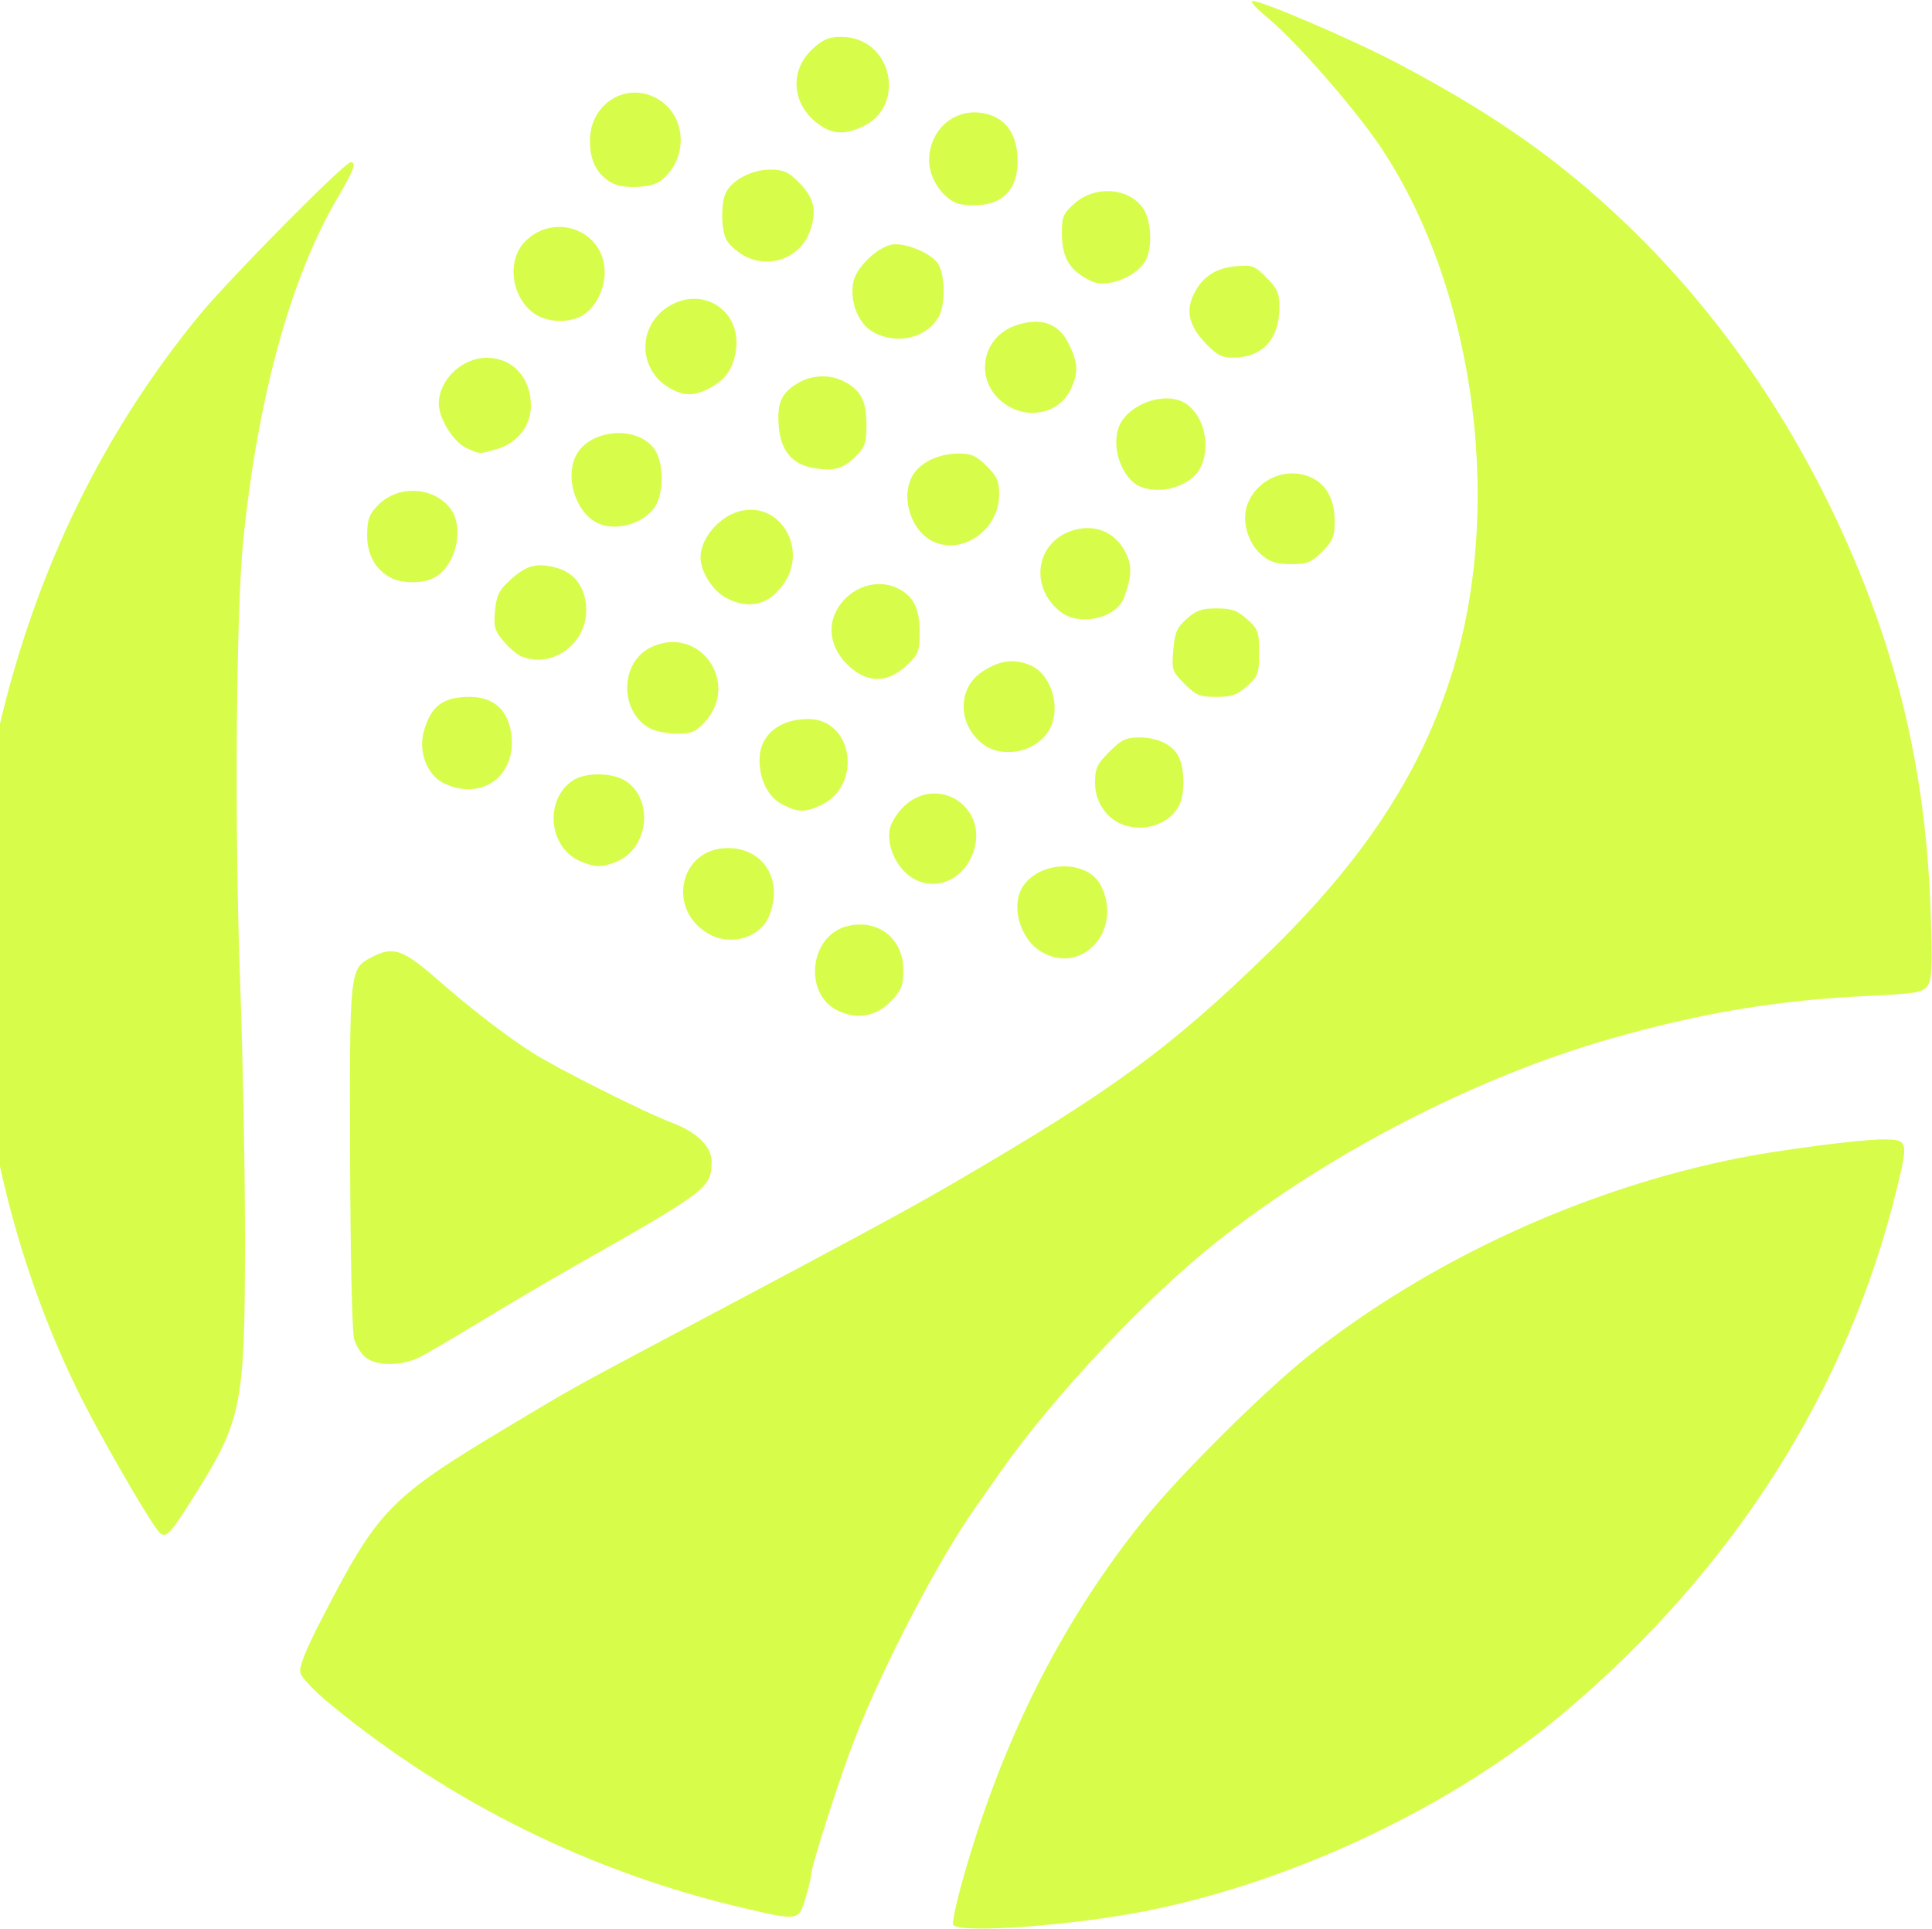
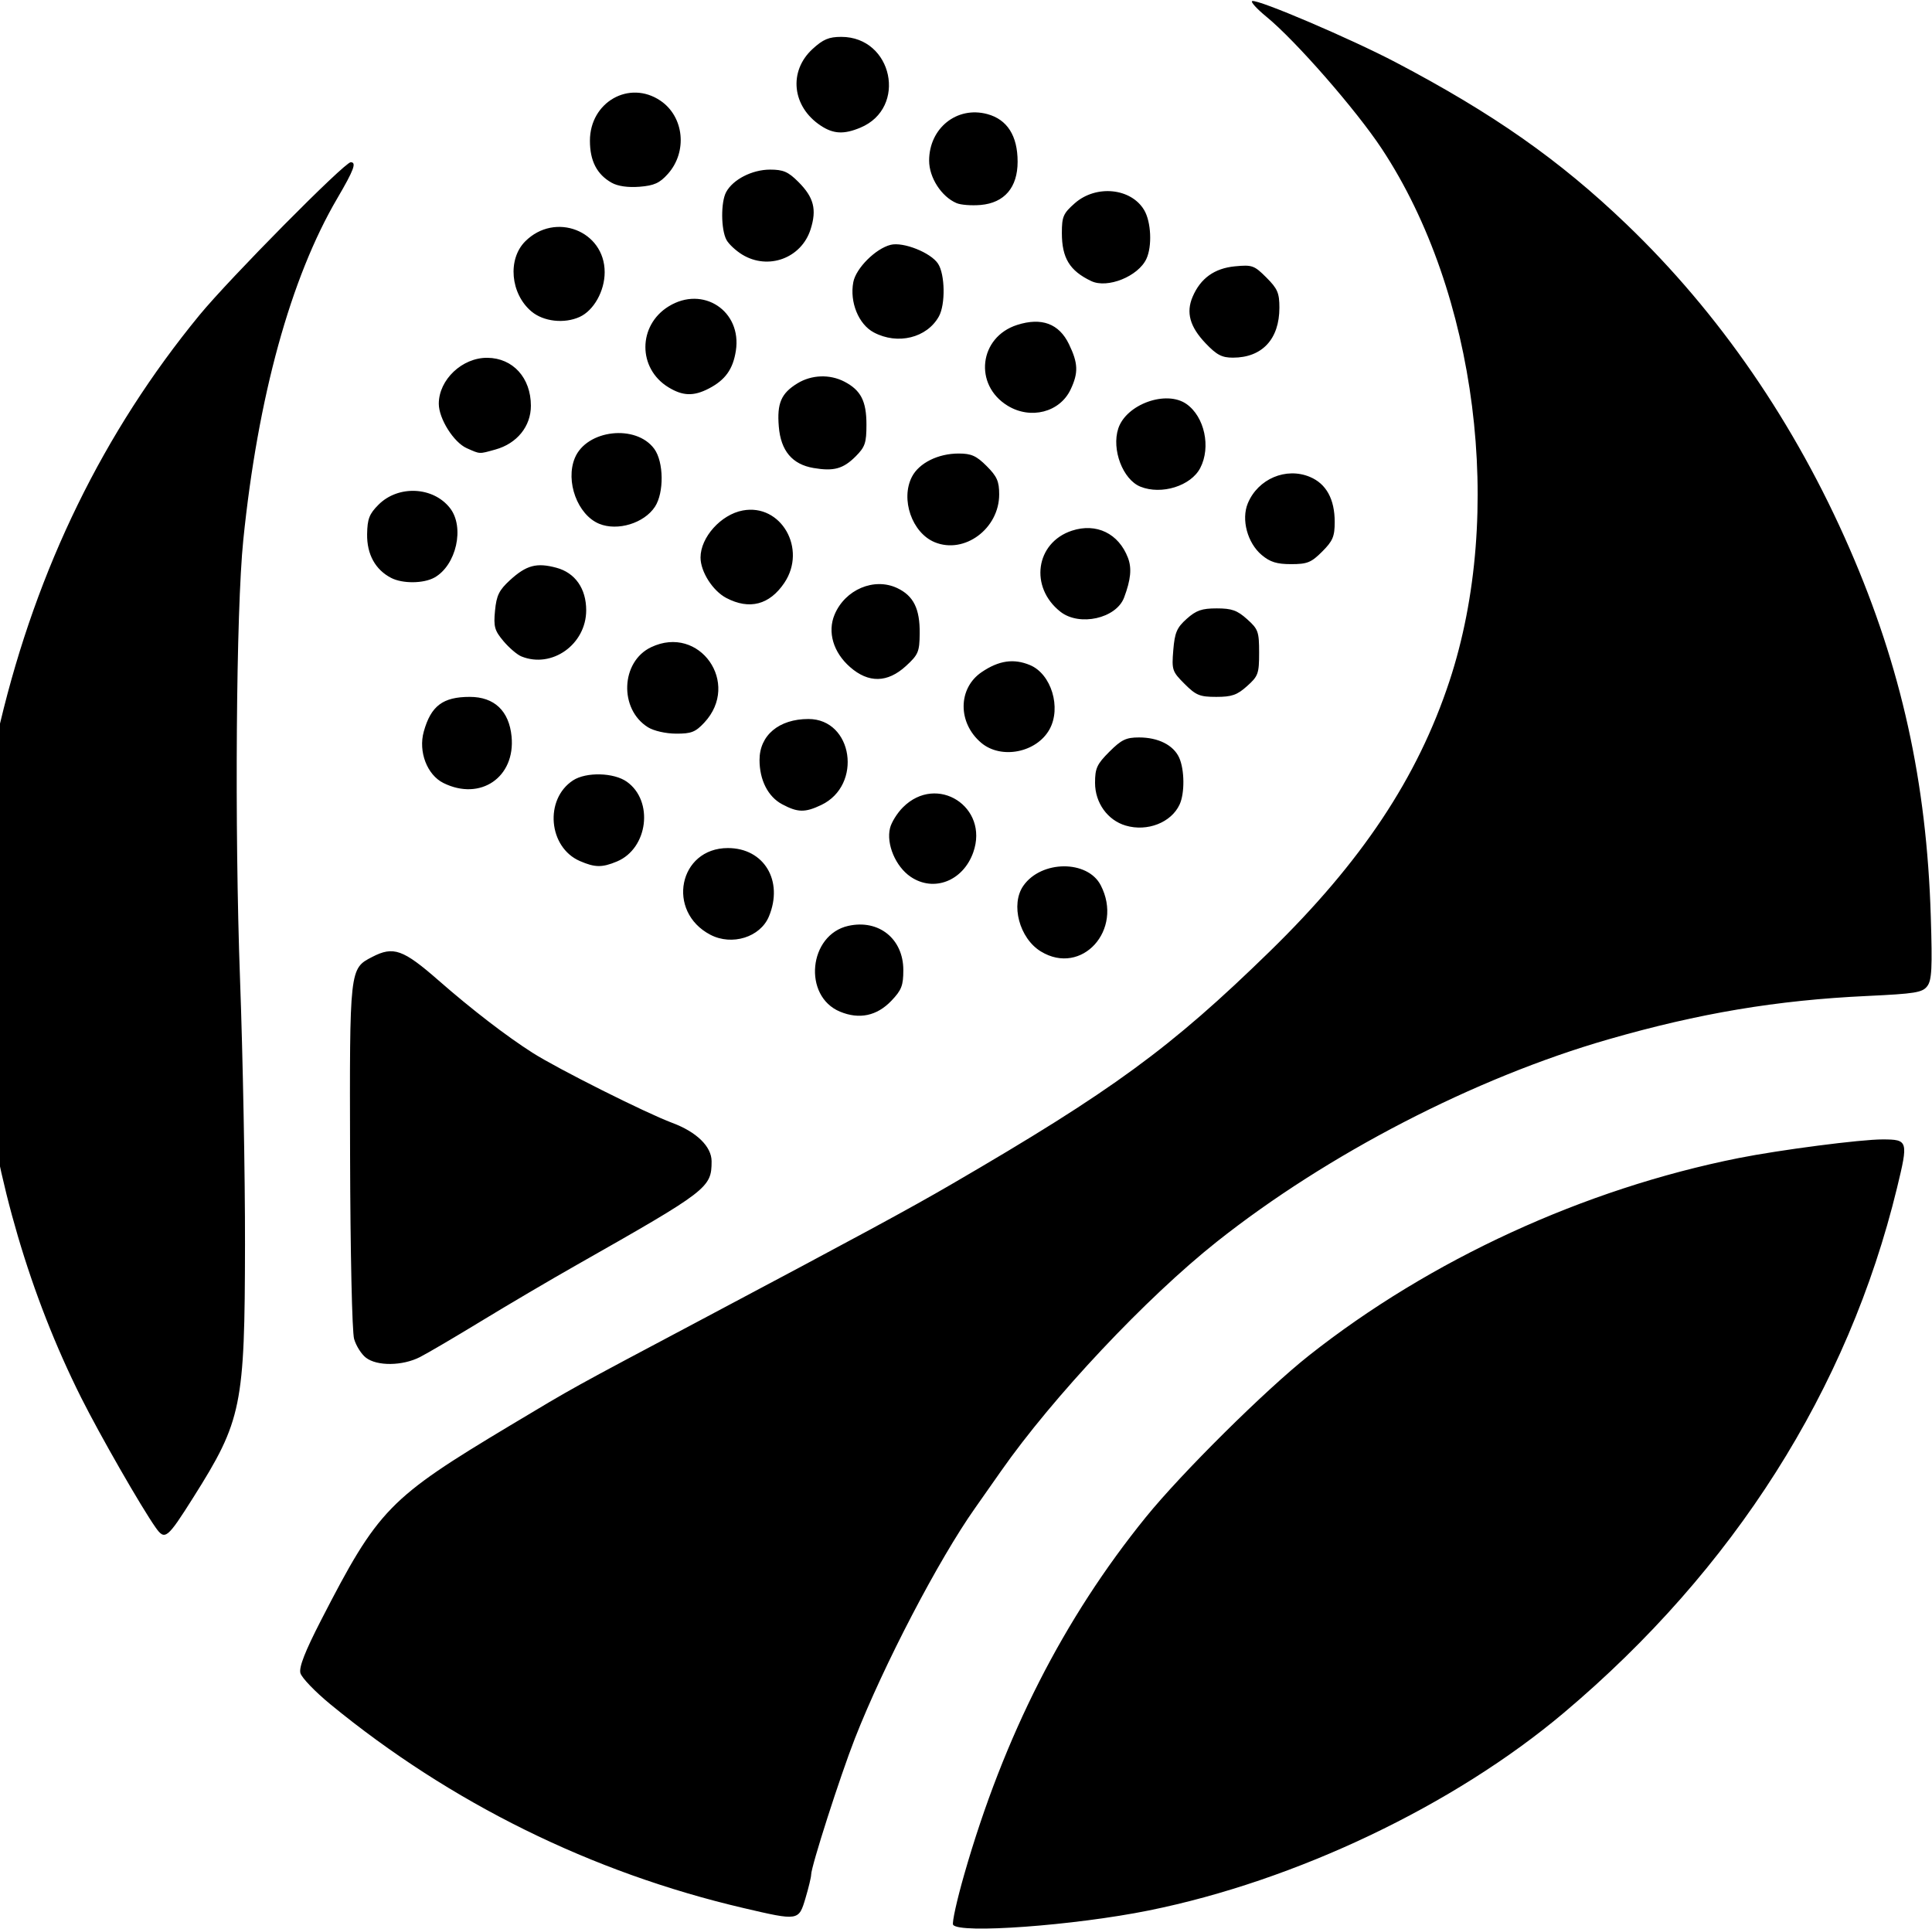
<svg xmlns="http://www.w3.org/2000/svg" viewBox="256 119 524 523">
-   <path d="M514.50,641.01 C514.17,640.46 515.53,634.31 517.53,627.33 C528.28,589.83 544.44,558.05 566.75,530.50 C576.45,518.53 599.20,495.97 611.00,486.64 C643.89,460.63 685.59,441.46 727.50,433.09 C738.68,430.86 760.79,427.99 766.66,428.02 C773.50,428.04 773.61,428.41 770.52,441.14 C757.24,495.85 726.28,544.64 680.18,583.50 C650.34,608.65 607.51,629.06 567.61,637.13 C547.38,641.22 516.05,643.51 514.50,641.01 Z M457.66,636.48 C416.48,626.86 378.24,608.00 345.61,581.22 C341.45,577.80 337.78,573.98 337.47,572.73 C337.07,571.13 338.74,566.86 343.05,558.47 C358.60,528.24 361.39,525.37 394.50,505.52 C411.99,495.04 410.26,495.99 446.50,476.76 C489.26,454.07 502.69,446.80 514.00,440.22 C557.72,414.80 573.51,403.25 600.34,377.08 C625.32,352.72 640.45,329.97 649.11,303.77 C664.15,258.29 656.54,198.37 630.78,159.36 C623.83,148.83 607.41,130.03 599.49,123.55 C596.85,121.38 595.11,119.46 595.63,119.29 C597.21,118.76 622.42,129.53 634.59,135.92 C660.99,149.79 678.96,162.39 697.09,179.77 C722.26,203.88 742.86,233.82 757.66,267.81 C771.70,300.06 778.55,331.06 779.67,367.50 C780.11,381.60 779.95,384.83 778.71,386.46 C777.39,388.19 775.47,388.50 762.36,389.12 C737.89,390.26 716.81,393.80 692.17,400.90 C655.93,411.34 616.01,431.99 586.00,455.79 C566.88,470.96 541.53,497.91 527.48,518.00 C525.37,521.02 522.21,525.52 520.46,528.00 C510.53,542.06 495.69,570.52 487.86,590.50 C483.90,600.60 476.00,625.21 476.00,627.43 C476.00,628.10 475.31,630.97 474.46,633.82 C472.63,639.97 472.61,639.97 457.66,636.48 Z M298.22,533.29 C294.28,527.70 283.12,508.24 278.00,498.03 C250.19,442.49 241.98,374.05 256.06,315.00 C266.08,272.98 284.09,236.15 310.09,204.47 C318.24,194.55 349.46,163.00 351.12,163.00 C352.77,163.00 351.99,165.09 347.48,172.79 C334.81,194.39 325.94,226.64 321.98,265.50 C320.03,284.62 319.60,343.44 321.10,384.50 C321.87,405.40 322.48,437.80 322.45,456.50 C322.39,500.36 321.60,504.24 308.44,525.10 C301.33,536.36 300.73,536.84 298.22,533.29 Z M355.25,487.22 C354.01,486.27 352.57,483.98 352.04,482.13 C351.49,480.22 351.02,458.79 350.95,432.50 C350.81,381.54 350.79,381.71 356.97,378.52 C362.71,375.55 365.31,376.47 375.00,384.95 C383.93,392.76 393.36,400.02 400.46,404.54 C407.32,408.90 431.18,420.87 438.32,423.53 C444.93,425.99 449.00,429.96 449.00,433.95 C449.00,441.12 448.06,441.84 412.50,462.01 C405.35,466.06 393.70,472.92 386.61,477.24 C379.52,481.56 372.00,485.98 369.90,487.05 C365.16,489.47 358.27,489.55 355.25,487.22 Z M483.83,393.37 C473.68,389.16 475.30,372.50 486.09,370.10 C494.35,368.27 501.00,373.62 501.00,382.09 C501.00,386.30 500.52,387.53 497.75,390.43 C493.82,394.53 489.06,395.54 483.83,393.37 Z M538.30,377.04 C532.48,373.49 530.02,364.27 533.56,359.22 C538.43,352.26 550.98,352.19 554.54,359.09 C560.80,371.18 549.38,383.80 538.30,377.04 Z M448.68,372.52 C436.62,366.23 440.09,349.00 453.42,349.00 C463.24,349.00 468.57,357.90 464.54,367.57 C462.19,373.18 454.53,375.57 448.68,372.52 Z M503.00,356.80 C498.91,354.04 496.31,347.88 497.40,343.56 C497.78,342.01 499.36,339.48 500.90,337.95 C510.11,328.74 524.32,337.84 519.97,350.16 C517.22,357.93 509.28,361.04 503.00,356.80 Z M413.27,352.52 C404.71,348.80 403.61,335.76 411.41,330.65 C414.97,328.32 422.50,328.51 426.02,331.02 C433.36,336.24 431.76,349.11 423.33,352.64 C419.28,354.33 417.38,354.30 413.27,352.52 Z M561.33,342.91 C556.40,341.47 553.00,336.73 553.00,331.31 C553.00,327.36 553.51,326.25 556.88,322.88 C560.15,319.61 561.42,319.00 564.93,319.00 C570.15,319.00 574.25,321.07 575.81,324.47 C577.29,327.73 577.35,334.15 575.93,337.20 C573.66,342.09 567.18,344.63 561.33,342.91 Z M468.13,337.12 C464.30,335.08 462.00,330.56 462.00,325.11 C462.00,318.42 467.27,314.00 475.26,314.00 C487.36,314.00 490.02,331.97 478.72,337.33 C474.31,339.42 472.37,339.38 468.13,337.12 Z M376.29,331.37 C371.84,329.18 369.41,322.84 370.94,317.40 C372.89,310.43 376.12,308.00 383.42,308.00 C390.07,308.00 394.08,311.80 394.75,318.75 C395.81,329.80 386.30,336.31 376.29,331.37 Z M522.14,320.47 C515.71,315.05 515.77,305.66 522.27,301.27 C526.92,298.12 530.96,297.54 535.36,299.38 C541.14,301.79 543.91,310.93 540.65,316.81 C537.14,323.12 527.55,325.02 522.14,320.47 Z M431.76,316.25 C423.85,311.34 424.35,298.43 432.61,294.52 C445.72,288.30 456.99,304.31 447.01,314.99 C444.62,317.55 443.47,318.00 439.35,317.97 C436.57,317.96 433.33,317.22 431.76,316.25 Z M577.28,304.48 C573.91,301.11 573.78,300.70 574.22,295.31 C574.62,290.53 575.18,289.23 577.86,286.83 C580.44,284.53 581.96,284.00 586.00,284.00 C590.08,284.00 591.55,284.52 594.23,286.92 C597.25,289.62 597.50,290.30 597.50,296.00 C597.50,301.70 597.25,302.38 594.23,305.08 C591.53,307.50 590.09,308.00 585.88,308.00 C581.40,308.00 580.38,307.58 577.28,304.48 Z M486.55,299.91 C482.00,295.92 480.38,290.42 482.35,285.70 C485.20,278.88 493.10,275.53 499.36,278.50 C503.77,280.59 505.51,284.10 505.44,290.78 C505.39,295.78 505.07,296.55 501.71,299.63 C496.71,304.21 491.56,304.31 486.55,299.91 Z M397.42,297.03 C396.27,296.57 394.09,294.70 392.56,292.89 C390.13,290.00 389.84,288.97 390.26,284.61 C390.66,280.48 391.36,279.06 394.32,276.34 C398.76,272.28 401.55,271.53 406.91,272.98 C411.99,274.34 414.99,278.63 414.99,284.50 C414.99,293.76 405.70,300.38 397.42,297.03 Z M543.61,284.91 C535.15,278.26 536.86,266.18 546.71,262.93 C553.36,260.74 559.42,263.68 561.94,270.32 C563.00,273.13 562.70,276.21 560.88,281.06 C558.74,286.74 548.77,288.96 543.61,284.91 Z M452.98,281.17 C449.30,279.23 446.00,274.05 446.00,270.20 C446.00,264.73 451.54,258.55 457.44,257.45 C467.84,255.49 474.94,267.86 468.72,277.09 C464.70,283.05 459.25,284.46 452.98,281.17 Z M362.10,275.74 C357.80,273.52 355.49,269.34 355.57,263.87 C355.64,259.72 356.15,258.39 358.67,255.87 C364.02,250.52 373.46,250.96 378.03,256.77 C382.10,261.94 379.77,272.34 373.81,275.65 C370.86,277.28 365.19,277.33 362.10,275.74 Z M598.20,269.52 C594.32,266.25 592.61,259.88 594.44,255.49 C597.21,248.86 604.80,245.64 611.27,248.34 C615.70,250.19 618.00,254.36 618.00,260.55 C618.00,264.50 617.49,265.71 614.60,268.60 C611.64,271.56 610.56,272.00 606.18,272.00 C602.29,272.00 600.49,271.44 598.20,269.52 Z M509.50,266.05 C503.35,263.50 500.19,254.39 503.34,248.30 C505.27,244.57 510.43,242.00 516.00,242.00 C519.44,242.00 520.81,242.61 523.60,245.40 C526.41,248.21 527.00,249.54 527.00,253.09 C527.00,262.39 517.56,269.38 509.50,266.05 Z M418.50,261.05 C412.64,258.62 409.29,249.54 411.91,243.21 C415.10,235.51 428.52,233.98 433.46,240.75 C436.04,244.29 436.13,252.62 433.64,256.43 C430.70,260.91 423.49,263.11 418.50,261.05 Z M565.31,250.99 C560.54,249.07 557.43,240.90 559.30,235.21 C561.47,228.62 572.31,224.73 577.78,228.56 C582.69,232.00 584.48,240.25 581.54,245.91 C579.02,250.79 571.02,253.29 565.31,250.99 Z M476.67,245.93 C470.88,244.96 467.77,241.26 467.23,234.71 C466.70,228.36 467.87,225.66 472.31,222.95 C476.13,220.63 481.03,220.45 484.99,222.49 C489.48,224.82 491.00,227.77 491.00,234.15 C491.00,239.13 490.63,240.22 488.05,242.80 C484.69,246.15 482.14,246.86 476.67,245.93 Z M382.61,240.56 C379.07,239.00 375.01,232.56 375.01,228.50 C375.01,221.98 381.37,215.96 388.20,216.04 C395.12,216.11 399.98,221.47 399.99,229.03 C400.00,234.62 396.22,239.29 390.38,240.91 C385.85,242.17 386.30,242.19 382.61,240.56 Z M529.30,229.04 C520.02,223.38 521.54,210.42 531.88,207.12 C538.50,205.01 543.23,206.77 545.92,212.33 C548.43,217.51 548.52,220.10 546.37,224.64 C543.44,230.82 535.54,232.85 529.30,229.04 Z M437.30,224.04 C428.94,218.95 428.97,207.27 437.34,202.10 C446.66,196.34 457.26,203.34 455.58,214.14 C454.80,219.15 452.71,222.06 448.24,224.38 C444.11,226.51 441.20,226.42 437.30,224.04 Z M582.98,212.10 C578.71,207.61 577.64,203.77 579.46,199.50 C581.60,194.48 585.37,191.77 590.94,191.23 C595.62,190.78 596.18,190.98 599.48,194.28 C602.50,197.30 603.00,198.46 603.00,202.45 C603.00,210.97 598.32,216.00 590.39,216.00 C587.39,216.00 585.99,215.26 582.98,212.10 Z M492.98,209.15 C488.87,206.96 486.41,200.94 487.43,195.54 C488.13,191.77 493.47,186.42 497.56,185.40 C500.98,184.54 508.45,187.51 510.42,190.52 C512.32,193.42 512.45,201.56 510.65,204.81 C507.41,210.65 499.47,212.60 492.98,209.15 Z M400.14,203.47 C394.44,198.67 393.61,189.30 398.45,184.46 C406.54,176.37 420.00,181.60 420.00,192.82 C420.00,197.93 417.05,203.20 413.22,204.95 C409.04,206.85 403.41,206.22 400.14,203.47 Z M551.97,195.23 C546.11,192.44 544.00,188.98 544.00,182.17 C544.00,177.74 544.38,176.87 547.53,174.10 C553.30,169.04 562.79,169.99 566.33,175.99 C568.22,179.19 568.52,185.78 566.93,189.20 C564.72,193.96 556.36,197.32 551.97,195.23 Z M457.31,188.05 C455.56,186.98 453.63,185.18 453.03,184.05 C451.53,181.26 451.48,173.83 452.94,171.11 C454.78,167.68 459.98,165.01 464.85,165.00 C468.45,165.00 469.78,165.58 472.54,168.34 C476.73,172.53 477.57,175.80 475.85,181.20 C473.36,189.03 464.37,192.35 457.31,188.05 Z M515.42,174.08 C511.33,172.33 508.00,167.16 508.00,162.57 C508.00,153.75 515.54,147.72 523.78,149.94 C529.18,151.40 532.00,155.82 532.00,162.85 C532.00,169.85 528.43,174.02 521.97,174.59 C519.51,174.80 516.56,174.58 515.42,174.08 Z M421.89,168.56 C417.89,166.30 416.00,162.64 416.00,157.17 C416.00,146.68 426.66,140.61 435.10,146.29 C441.54,150.62 442.52,160.15 437.14,166.17 C434.91,168.66 433.43,169.33 429.44,169.65 C426.28,169.89 423.56,169.50 421.89,168.56 Z M478.61,153.08 C470.81,147.94 469.79,138.33 476.39,132.28 C479.25,129.66 480.82,129.00 484.17,129.00 C498.13,129.00 502.19,148.26 489.36,153.62 C484.89,155.49 482.04,155.35 478.61,153.08 Z" fill="#d7fd4a" fill-rule="evenodd" />
+   <path d="M514.50,641.01 C514.17,640.46 515.53,634.31 517.53,627.33 C528.28,589.83 544.44,558.05 566.75,530.50 C576.45,518.53 599.20,495.97 611.00,486.64 C643.89,460.63 685.59,441.46 727.50,433.09 C738.68,430.86 760.79,427.99 766.66,428.02 C773.50,428.04 773.61,428.41 770.52,441.14 C757.24,495.85 726.28,544.64 680.18,583.50 C650.34,608.65 607.51,629.06 567.61,637.13 C547.38,641.22 516.05,643.51 514.50,641.01 Z M457.66,636.48 C416.48,626.86 378.24,608.00 345.61,581.22 C341.45,577.80 337.78,573.98 337.47,572.73 C337.07,571.13 338.74,566.86 343.05,558.47 C358.60,528.24 361.39,525.37 394.50,505.52 C411.99,495.04 410.26,495.99 446.50,476.76 C489.26,454.07 502.69,446.80 514.00,440.22 C557.72,414.80 573.51,403.25 600.34,377.08 C625.32,352.72 640.45,329.97 649.11,303.77 C664.15,258.29 656.54,198.37 630.78,159.36 C623.83,148.83 607.41,130.03 599.49,123.55 C596.85,121.38 595.11,119.46 595.63,119.29 C597.21,118.76 622.42,129.53 634.59,135.92 C660.99,149.79 678.96,162.39 697.09,179.77 C722.26,203.88 742.86,233.82 757.66,267.81 C771.70,300.06 778.55,331.06 779.67,367.50 C780.11,381.60 779.95,384.83 778.71,386.46 C777.39,388.19 775.47,388.50 762.36,389.12 C737.89,390.26 716.81,393.80 692.17,400.90 C655.93,411.34 616.01,431.99 586.00,455.79 C566.88,470.96 541.53,497.91 527.48,518.00 C525.37,521.02 522.21,525.52 520.46,528.00 C510.53,542.06 495.69,570.52 487.86,590.50 C483.90,600.60 476.00,625.21 476.00,627.43 C476.00,628.10 475.31,630.97 474.46,633.82 C472.63,639.97 472.61,639.97 457.66,636.48 Z M298.22,533.29 C294.28,527.70 283.12,508.24 278.00,498.03 C250.19,442.49 241.98,374.05 256.06,315.00 C266.08,272.98 284.09,236.15 310.09,204.47 C318.24,194.55 349.46,163.00 351.12,163.00 C352.77,163.00 351.99,165.09 347.48,172.79 C334.81,194.39 325.94,226.64 321.98,265.50 C320.03,284.62 319.60,343.44 321.10,384.50 C321.87,405.40 322.48,437.80 322.45,456.50 C322.39,500.36 321.60,504.24 308.44,525.10 C301.33,536.36 300.73,536.84 298.22,533.29 Z M355.25,487.22 C354.01,486.27 352.57,483.98 352.04,482.13 C351.49,480.22 351.02,458.79 350.95,432.50 C350.81,381.54 350.79,381.71 356.97,378.52 C362.71,375.55 365.31,376.47 375.00,384.95 C383.93,392.76 393.36,400.02 400.46,404.54 C407.32,408.90 431.18,420.87 438.32,423.53 C444.93,425.99 449.00,429.96 449.00,433.95 C449.00,441.12 448.06,441.84 412.50,462.01 C405.35,466.06 393.70,472.92 386.61,477.24 C379.52,481.56 372.00,485.98 369.90,487.05 C365.16,489.47 358.27,489.55 355.25,487.22 Z M483.83,393.37 C473.68,389.16 475.30,372.50 486.09,370.10 C494.35,368.27 501.00,373.62 501.00,382.09 C501.00,386.30 500.52,387.53 497.75,390.43 C493.82,394.53 489.06,395.54 483.83,393.37 Z M538.30,377.04 C532.48,373.49 530.02,364.27 533.56,359.22 C538.43,352.26 550.98,352.19 554.54,359.09 C560.80,371.18 549.38,383.80 538.30,377.04 Z M448.68,372.52 C436.62,366.23 440.09,349.00 453.42,349.00 C463.24,349.00 468.57,357.90 464.54,367.57 C462.19,373.18 454.53,375.57 448.68,372.52 Z M503.00,356.80 C498.91,354.04 496.31,347.88 497.40,343.56 C497.78,342.01 499.36,339.48 500.90,337.95 C510.11,328.74 524.32,337.84 519.97,350.16 C517.22,357.93 509.28,361.04 503.00,356.80 Z M413.27,352.52 C404.71,348.80 403.61,335.76 411.41,330.65 C414.97,328.32 422.50,328.51 426.02,331.02 C433.36,336.24 431.76,349.11 423.33,352.64 C419.28,354.33 417.38,354.30 413.27,352.52 Z M561.33,342.91 C556.40,341.47 553.00,336.73 553.00,331.31 C553.00,327.36 553.51,326.25 556.88,322.88 C560.15,319.61 561.42,319.00 564.93,319.00 C570.15,319.00 574.25,321.07 575.81,324.47 C577.29,327.73 577.35,334.15 575.93,337.20 C573.66,342.09 567.18,344.63 561.33,342.91 Z M468.13,337.12 C464.30,335.08 462.00,330.56 462.00,325.11 C462.00,318.42 467.27,314.00 475.26,314.00 C487.36,314.00 490.02,331.97 478.72,337.33 C474.31,339.42 472.37,339.38 468.13,337.12 Z M376.29,331.37 C371.84,329.18 369.41,322.84 370.94,317.40 C372.89,310.43 376.12,308.00 383.42,308.00 C390.07,308.00 394.08,311.80 394.75,318.75 C395.81,329.80 386.30,336.31 376.29,331.37 Z M522.14,320.47 C515.71,315.05 515.77,305.66 522.27,301.27 C526.92,298.12 530.96,297.54 535.36,299.38 C541.14,301.79 543.91,310.93 540.65,316.81 C537.14,323.12 527.55,325.02 522.14,320.47 Z M431.76,316.25 C423.85,311.34 424.35,298.43 432.61,294.52 C445.72,288.30 456.99,304.31 447.01,314.99 C444.62,317.55 443.47,318.00 439.35,317.97 C436.57,317.96 433.33,317.22 431.76,316.25 Z M577.28,304.48 C573.91,301.11 573.78,300.70 574.22,295.31 C574.62,290.53 575.18,289.23 577.86,286.83 C580.44,284.53 581.96,284.00 586.00,284.00 C590.08,284.00 591.55,284.52 594.23,286.92 C597.25,289.62 597.50,290.30 597.50,296.00 C597.50,301.70 597.25,302.38 594.23,305.08 C591.53,307.50 590.09,308.00 585.88,308.00 C581.40,308.00 580.38,307.58 577.28,304.48 Z M486.55,299.91 C482.00,295.92 480.38,290.42 482.35,285.70 C485.20,278.88 493.10,275.53 499.36,278.50 C503.77,280.59 505.51,284.10 505.44,290.78 C505.39,295.78 505.07,296.55 501.71,299.63 C496.71,304.21 491.56,304.31 486.55,299.91 Z M397.42,297.03 C396.27,296.57 394.09,294.70 392.56,292.89 C390.13,290.00 389.84,288.97 390.26,284.61 C390.66,280.48 391.36,279.06 394.32,276.34 C398.76,272.28 401.55,271.53 406.91,272.98 C411.99,274.34 414.99,278.63 414.99,284.50 C414.99,293.76 405.70,300.38 397.42,297.03 Z M543.61,284.91 C535.15,278.26 536.86,266.18 546.71,262.93 C553.36,260.74 559.42,263.68 561.94,270.32 C563.00,273.13 562.70,276.21 560.88,281.06 C558.74,286.74 548.77,288.96 543.61,284.91 Z M452.98,281.17 C449.30,279.23 446.00,274.05 446.00,270.20 C446.00,264.73 451.54,258.55 457.44,257.45 C467.84,255.49 474.94,267.86 468.72,277.09 C464.70,283.05 459.25,284.46 452.98,281.17 Z M362.10,275.74 C357.80,273.52 355.49,269.34 355.57,263.87 C355.64,259.72 356.15,258.39 358.67,255.87 C364.02,250.52 373.46,250.96 378.03,256.77 C382.10,261.94 379.77,272.34 373.81,275.65 C370.86,277.28 365.19,277.33 362.10,275.74 Z M598.20,269.52 C594.32,266.25 592.61,259.88 594.44,255.49 C597.21,248.86 604.80,245.64 611.27,248.34 C615.70,250.19 618.00,254.36 618.00,260.55 C618.00,264.50 617.49,265.71 614.60,268.60 C611.64,271.56 610.56,272.00 606.18,272.00 C602.29,272.00 600.49,271.44 598.20,269.52 Z M509.50,266.05 C503.35,263.50 500.19,254.39 503.34,248.30 C505.27,244.57 510.43,242.00 516.00,242.00 C519.44,242.00 520.81,242.61 523.60,245.40 C526.41,248.21 527.00,249.54 527.00,253.09 C527.00,262.39 517.56,269.38 509.50,266.05 Z M418.50,261.05 C412.64,258.62 409.29,249.54 411.91,243.21 C415.10,235.51 428.52,233.98 433.46,240.75 C436.04,244.29 436.13,252.62 433.64,256.43 C430.70,260.91 423.49,263.11 418.50,261.05 Z M565.31,250.99 C560.54,249.07 557.43,240.90 559.30,235.21 C561.47,228.62 572.31,224.73 577.78,228.56 C582.69,232.00 584.48,240.25 581.54,245.91 C579.02,250.79 571.02,253.29 565.31,250.99 Z M476.67,245.93 C470.88,244.96 467.77,241.26 467.23,234.71 C466.70,228.36 467.87,225.66 472.31,222.95 C476.13,220.63 481.03,220.45 484.99,222.49 C489.48,224.82 491.00,227.77 491.00,234.15 C491.00,239.13 490.63,240.22 488.05,242.80 C484.69,246.15 482.14,246.86 476.67,245.93 Z M382.61,240.56 C379.07,239.00 375.01,232.56 375.01,228.50 C375.01,221.98 381.37,215.96 388.20,216.04 C395.12,216.11 399.98,221.47 399.99,229.03 C400.00,234.62 396.22,239.29 390.38,240.91 C385.85,242.17 386.30,242.19 382.61,240.56 Z M529.30,229.04 C520.02,223.38 521.54,210.42 531.88,207.12 C538.50,205.01 543.23,206.77 545.92,212.33 C548.43,217.51 548.52,220.10 546.37,224.64 C543.44,230.82 535.54,232.85 529.30,229.04 Z M437.30,224.04 C428.94,218.95 428.97,207.27 437.34,202.10 C446.66,196.34 457.26,203.34 455.58,214.14 C454.80,219.15 452.71,222.06 448.24,224.38 C444.11,226.51 441.20,226.42 437.30,224.04 Z M582.98,212.10 C578.71,207.61 577.64,203.77 579.46,199.50 C581.60,194.48 585.37,191.77 590.94,191.23 C595.62,190.78 596.18,190.98 599.48,194.28 C602.50,197.30 603.00,198.46 603.00,202.45 C603.00,210.97 598.32,216.00 590.39,216.00 C587.39,216.00 585.99,215.26 582.98,212.10 Z M492.98,209.15 C488.87,206.96 486.41,200.94 487.43,195.54 C488.13,191.77 493.47,186.42 497.56,185.40 C500.98,184.54 508.45,187.51 510.42,190.52 C512.32,193.42 512.45,201.56 510.65,204.81 C507.41,210.65 499.47,212.60 492.98,209.15 Z M400.14,203.47 C394.44,198.67 393.61,189.30 398.45,184.46 C406.54,176.37 420.00,181.60 420.00,192.82 C420.00,197.93 417.05,203.20 413.22,204.95 C409.04,206.85 403.41,206.22 400.14,203.47 Z M551.97,195.23 C546.11,192.44 544.00,188.98 544.00,182.17 C544.00,177.74 544.38,176.87 547.53,174.10 C553.30,169.04 562.79,169.99 566.33,175.99 C568.22,179.19 568.52,185.78 566.93,189.20 C564.72,193.96 556.36,197.32 551.97,195.23 Z M457.31,188.05 C455.56,186.98 453.63,185.18 453.03,184.05 C451.53,181.26 451.48,173.83 452.94,171.11 C454.78,167.68 459.98,165.01 464.85,165.00 C468.45,165.00 469.78,165.58 472.54,168.34 C476.73,172.53 477.57,175.80 475.85,181.20 C473.36,189.03 464.37,192.35 457.31,188.05 Z M515.42,174.08 C511.33,172.33 508.00,167.16 508.00,162.57 C508.00,153.75 515.54,147.72 523.78,149.94 C529.18,151.40 532.00,155.82 532.00,162.85 C532.00,169.85 528.43,174.02 521.97,174.59 C519.51,174.80 516.56,174.58 515.42,174.08 Z M421.89,168.56 C417.89,166.30 416.00,162.64 416.00,157.17 C416.00,146.68 426.66,140.61 435.10,146.29 C441.54,150.62 442.52,160.15 437.14,166.17 C434.91,168.66 433.43,169.33 429.44,169.65 C426.28,169.89 423.56,169.50 421.89,168.56 Z M478.61,153.08 C470.81,147.94 469.79,138.33 476.39,132.28 C479.25,129.66 480.82,129.00 484.17,129.00 C498.13,129.00 502.19,148.26 489.36,153.62 C484.89,155.49 482.04,155.35 478.61,153.08 Z" fill="currentColor" fill-rule="evenodd" />
</svg>
